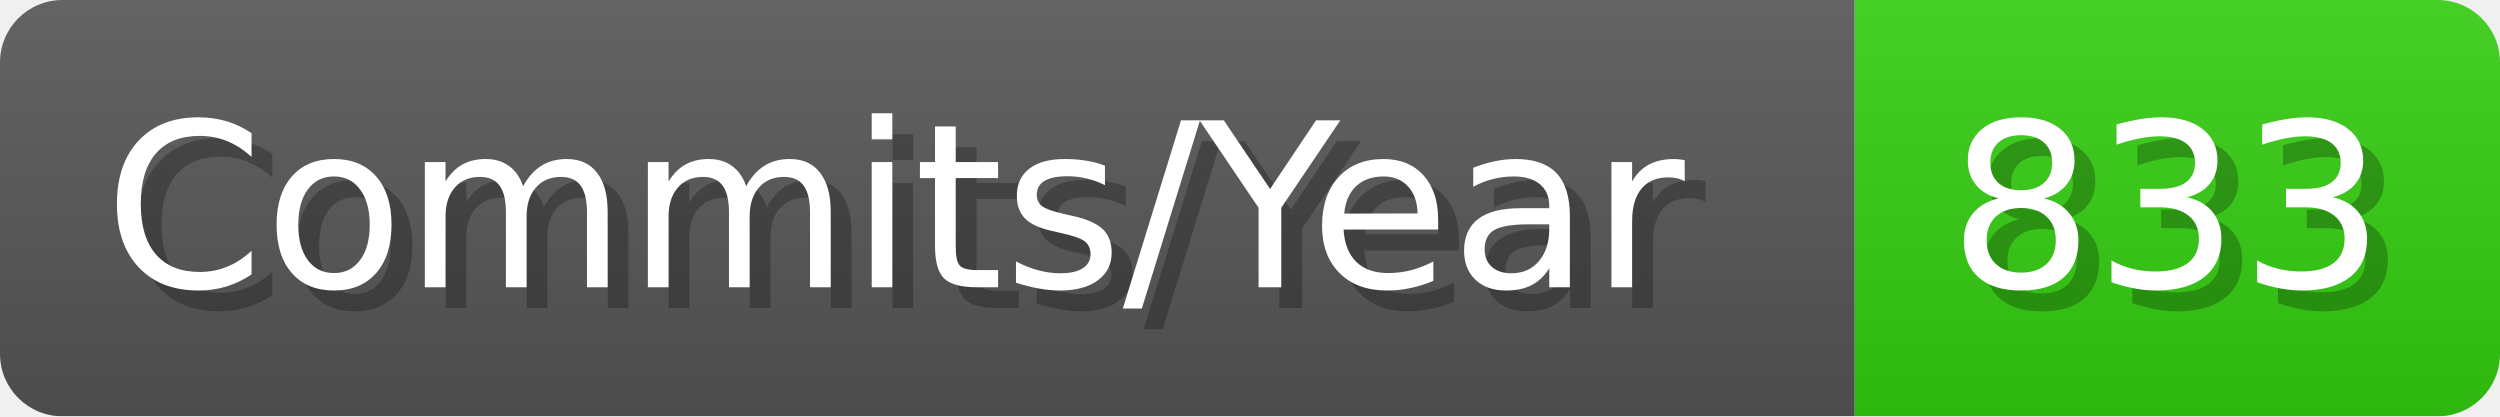
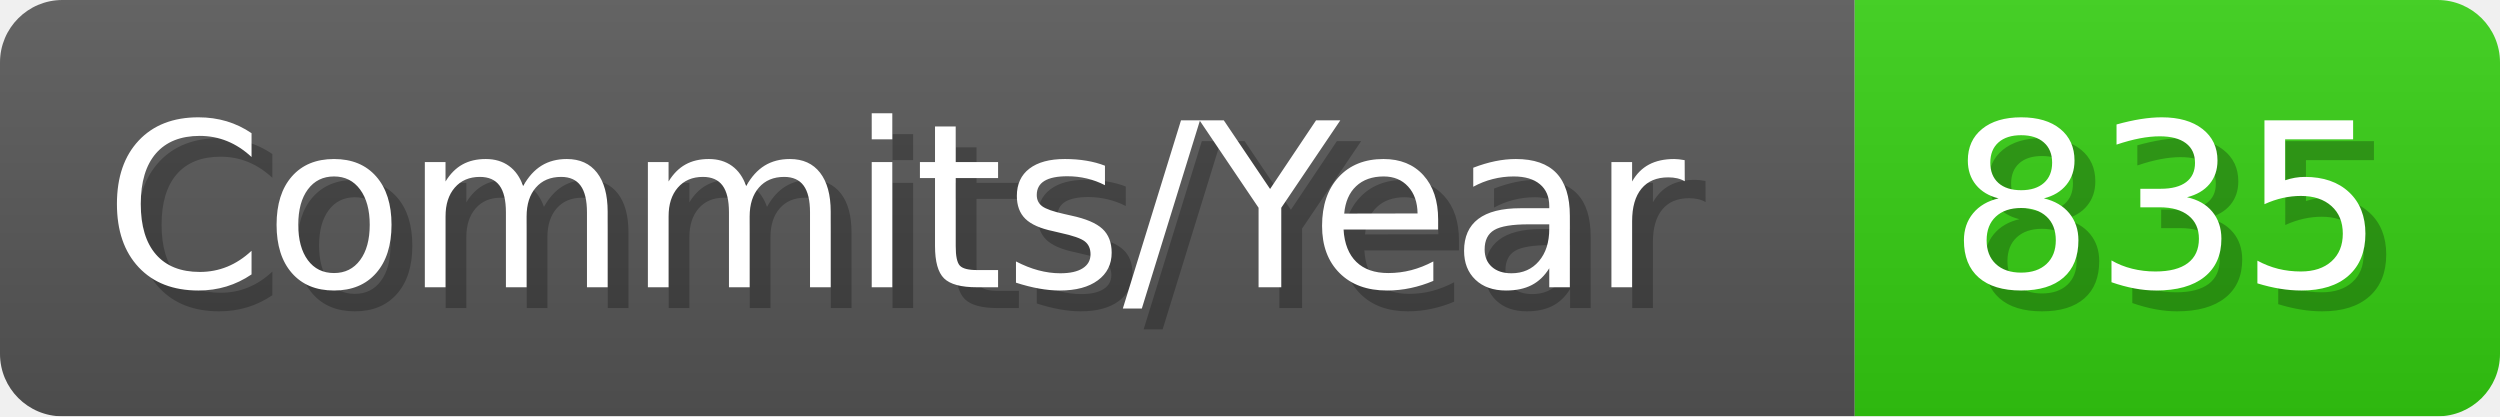
- <svg xmlns="http://www.w3.org/2000/svg" width="120.1" height="20" viewBox="0 0 1201 200" role="img" aria-label="Commits/Year: 833">
+ <svg xmlns="http://www.w3.org/2000/svg" width="120.1" height="20" viewBox="0 0 1201 200" role="img" aria-label="Commits/Year: 835">
  <linearGradient id="aUPdi" x2="0" y2="100%">
    <stop offset="0" stop-opacity=".1" stop-color="#EEE" />
    <stop offset="1" stop-opacity=".1" />
  </linearGradient>
  <mask id="WfAiQ">
    <rect width="1201" height="200" rx="30" fill="#FFF" />
  </mask>
  <g mask="url(#WfAiQ)">
    <rect width="891" height="200" fill="#555" />
    <rect width="310" height="200" fill="#3C1" x="891" />
    <rect width="1201" height="200" fill="url(#aUPdi)" />
  </g>
  <g aria-hidden="true" fill="#fff" text-anchor="start" font-family="Verdana,DejaVu Sans,sans-serif" font-size="110">
    <text x="60" y="148" textLength="791" fill="#000" opacity="0.25">Commits/Year</text>
    <text x="50" y="138" textLength="791">Commits/Year</text>
-     <text x="946" y="148" textLength="210" fill="#000" opacity="0.25">833</text>
-     <text x="936" y="138" textLength="210">833</text>
+     <text x="946" y="148" textLength="210" fill="#000" opacity="0.25">835</text>
+     <text x="936" y="138" textLength="210">835</text>
  </g>
</svg>
